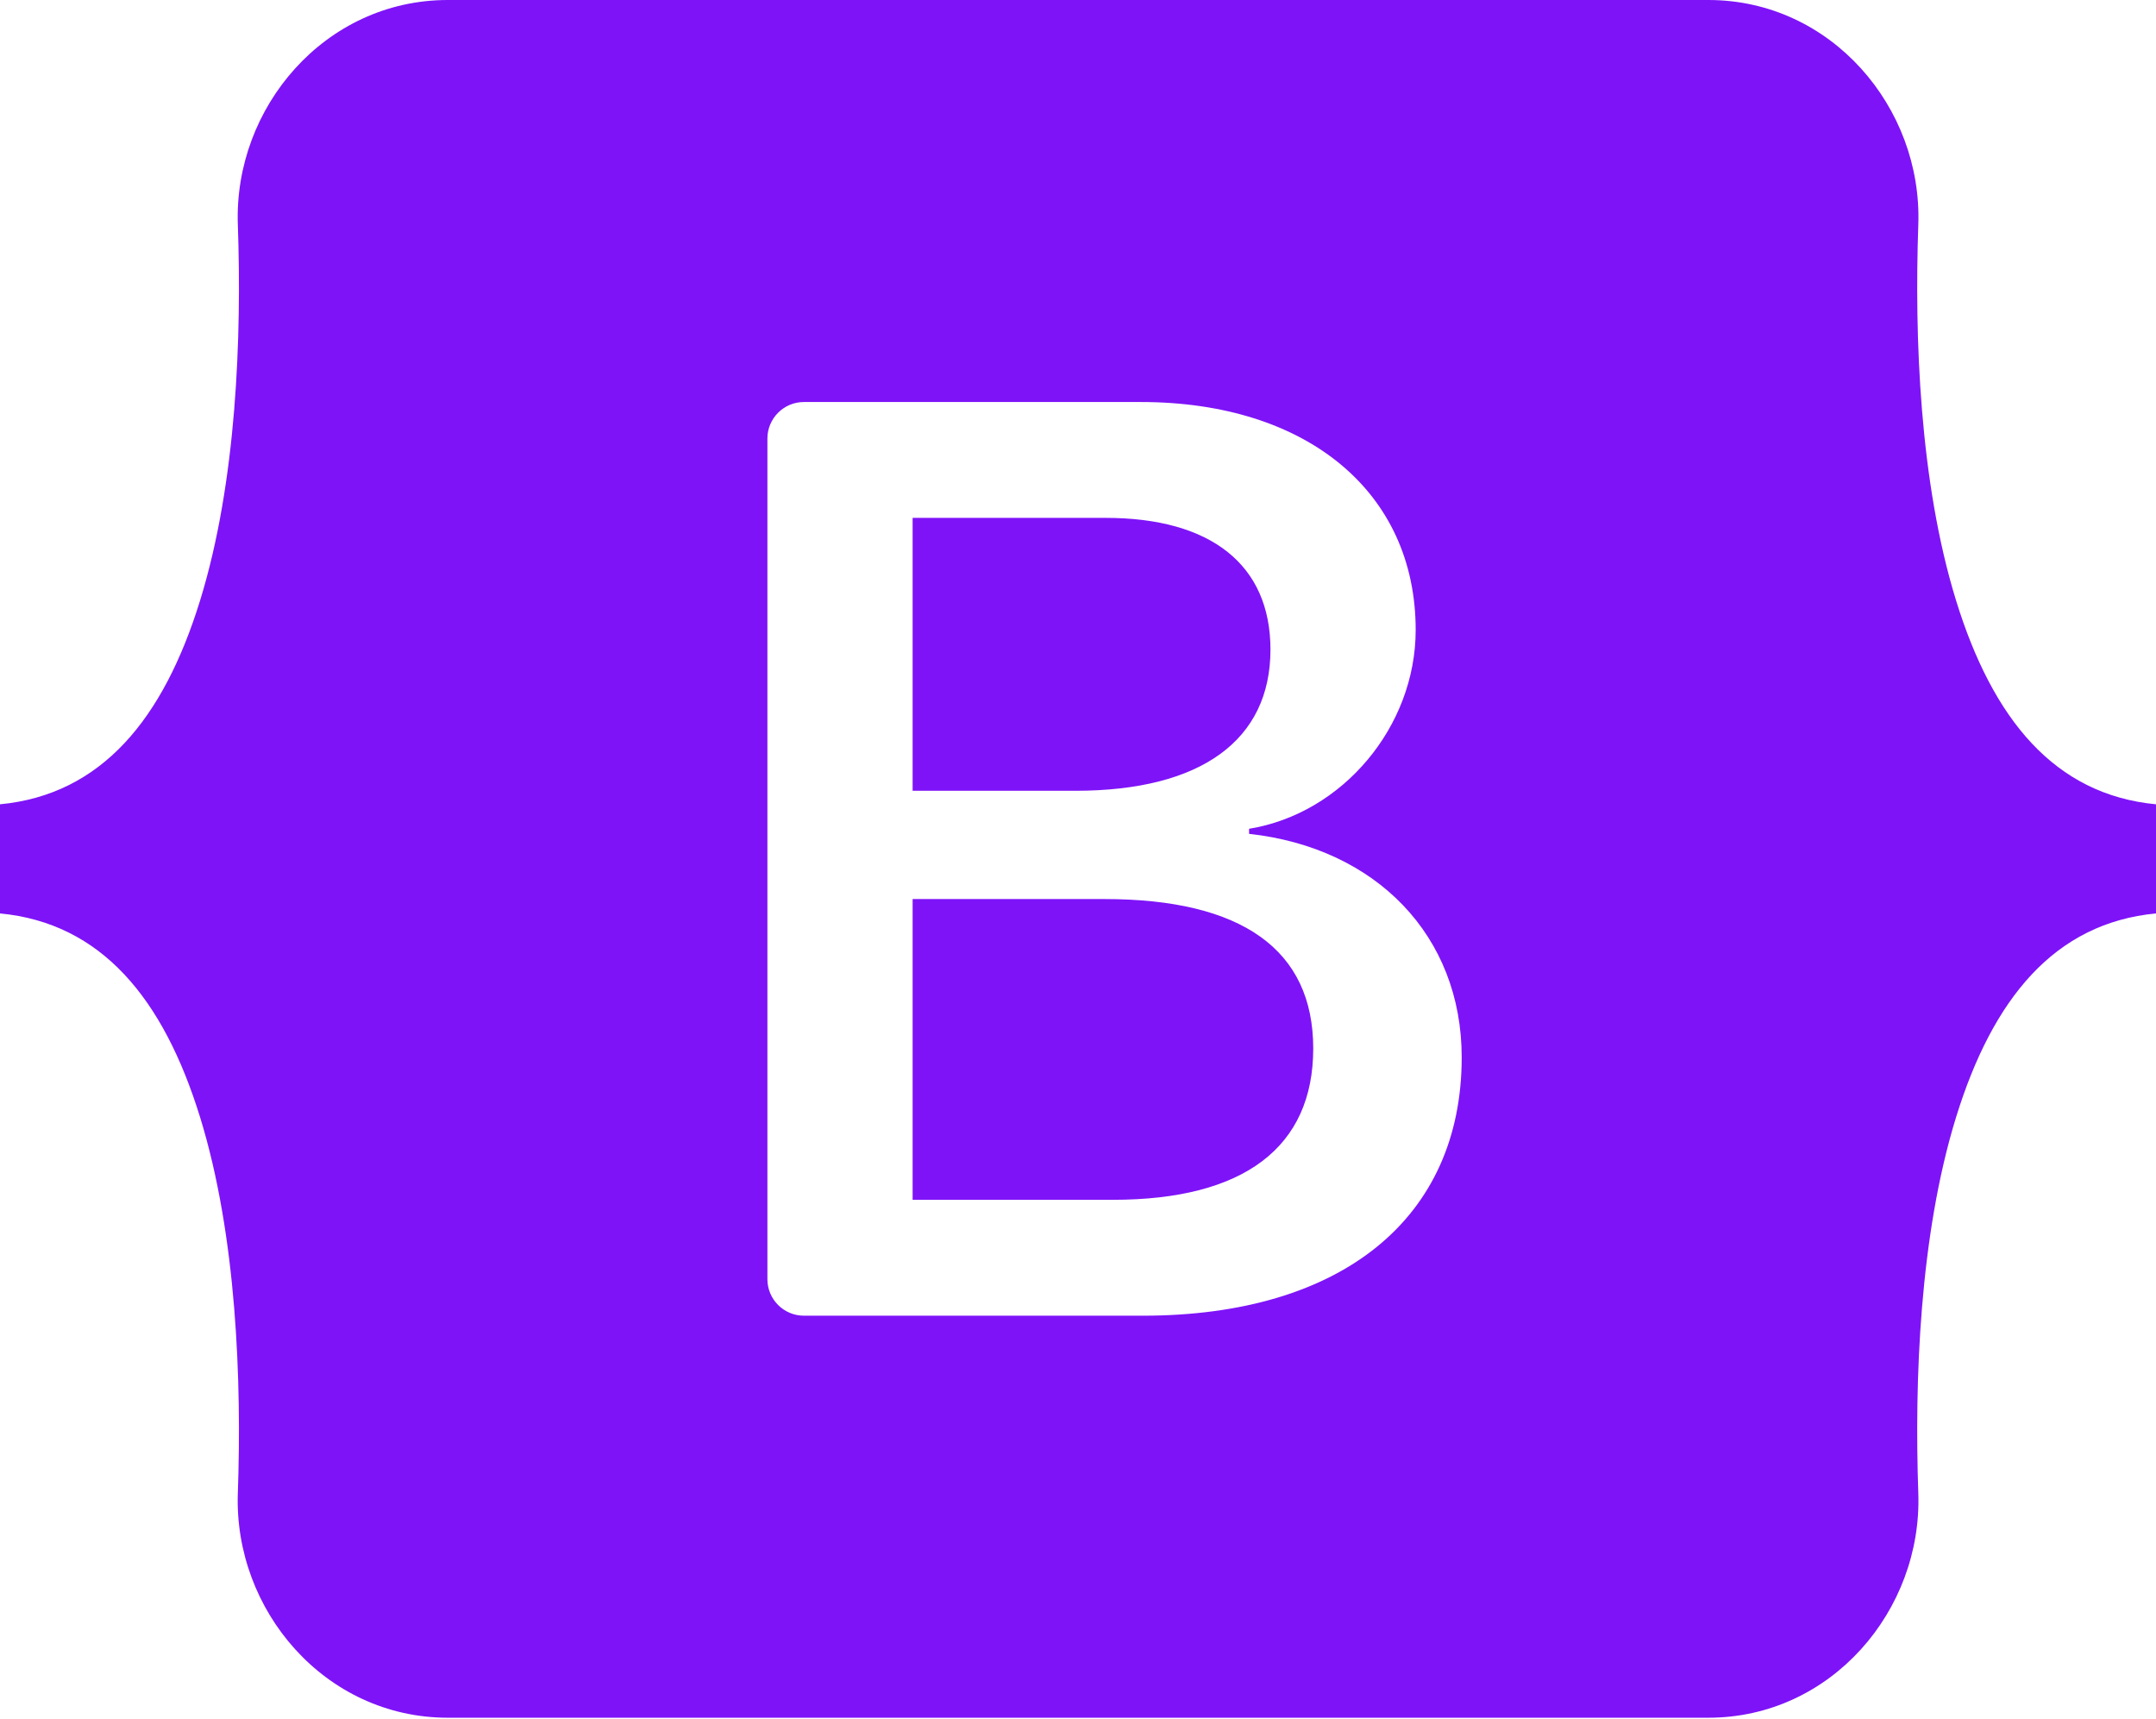
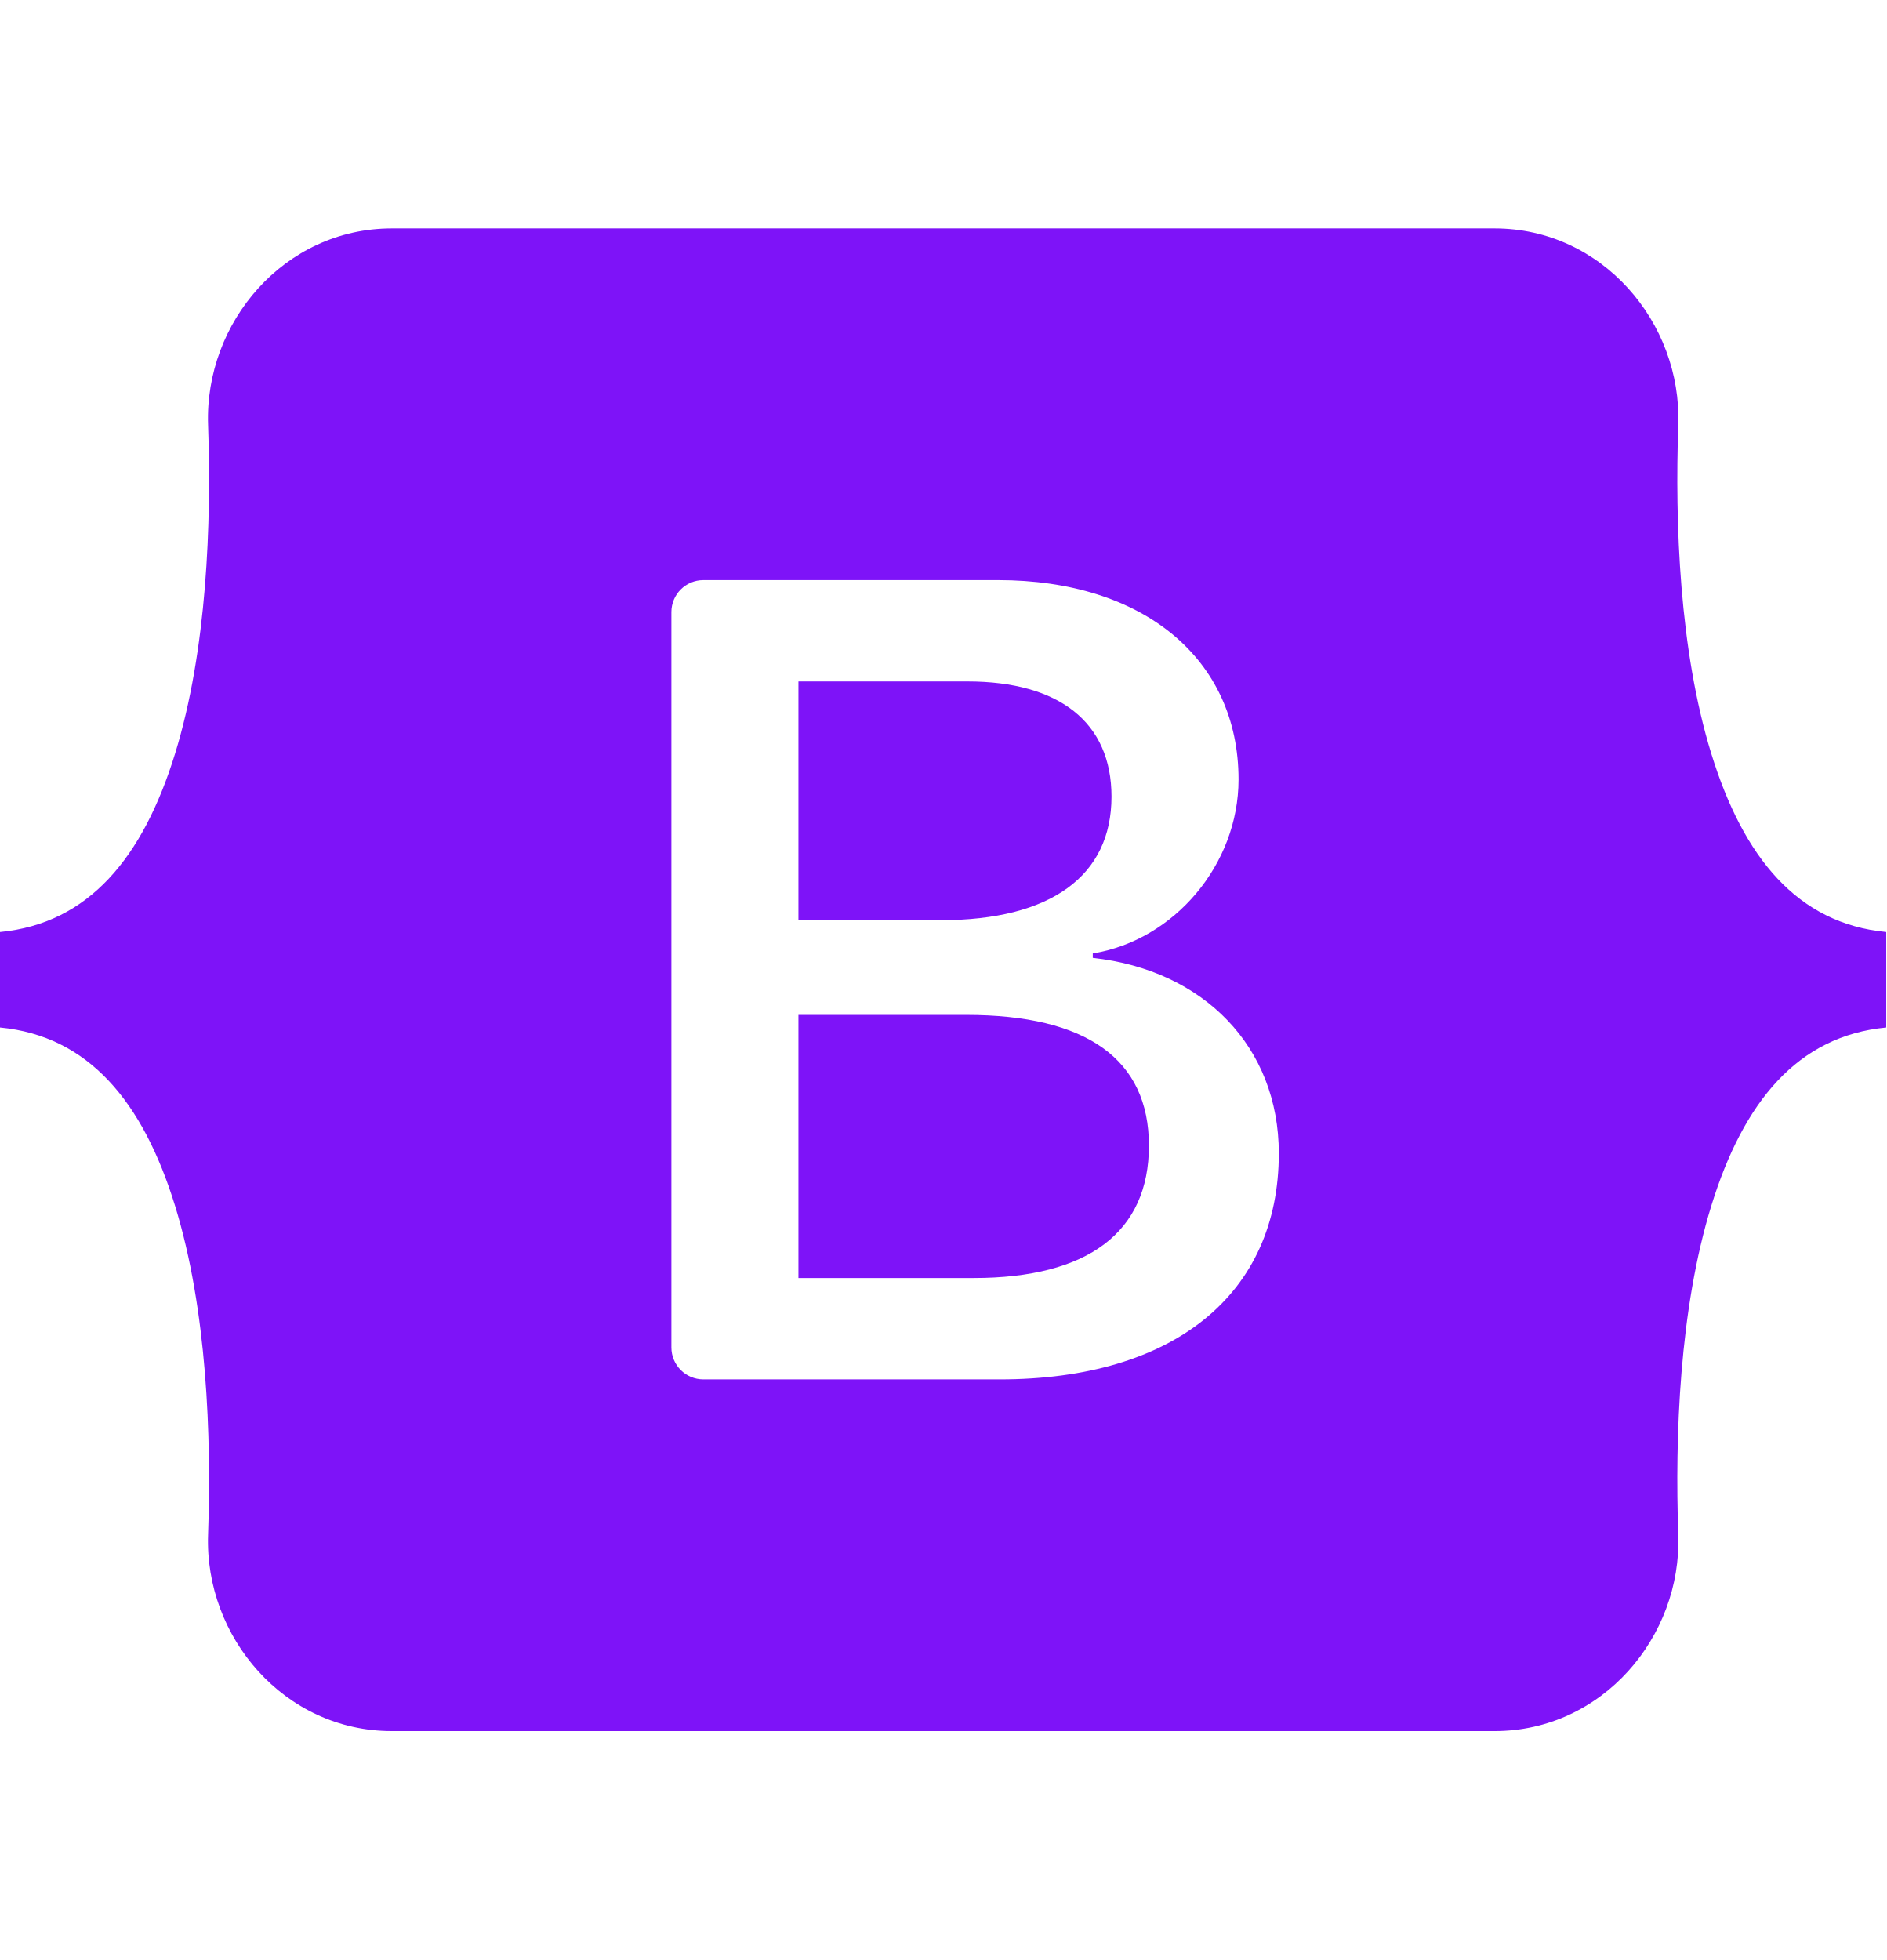
- <svg xmlns="http://www.w3.org/2000/svg" viewBox="0 0 256 204" width="256" height="204" preserveAspectRatio="xMidYMid">
+ <svg xmlns="http://www.w3.org/2000/svg" viewBox="0 0 256 204" width="256" height="266" preserveAspectRatio="xMidYMid">
  <path fill="#7E13F8" d="M53.172 0C38.565 0 27.756 12.785 28.24 26.65c.465 13.32-.139 30.573-4.482 44.642C19.402 85.402 12.034 94.34 0 95.488v12.956c12.034 1.148 19.402 10.086 23.758 24.197 4.343 14.069 4.947 31.32 4.482 44.641-.484 13.863 10.325 26.65 24.934 26.65h149.673c14.608 0 25.414-12.785 24.93-26.65-.464-13.32.139-30.572 4.482-44.641 4.359-14.11 11.707-23.05 23.741-24.197V95.488c-12.034-1.148-19.382-10.086-23.74-24.196-4.344-14.067-4.947-31.321-4.483-44.642C228.261 12.787 217.455 0 202.847 0H53.17h.002ZM173.56 125.533c0 19.092-14.24 30.67-37.872 30.67h-40.23a4.339 4.339 0 0 1-4.338-4.339V52.068a4.339 4.339 0 0 1 4.339-4.34h39.999c19.705 0 32.637 10.675 32.637 27.063 0 11.503-8.7 21.801-19.783 23.604v.601c15.089 1.655 25.248 12.104 25.248 26.537Zm-42.26-64.05h-22.937v32.4h19.32c14.934 0 23.17-6.014 23.17-16.764 0-10.073-7.082-15.636-19.552-15.636Zm-22.937 45.256v35.705h23.782c15.548 0 23.786-6.239 23.786-17.965 0-11.728-8.467-17.742-24.786-17.742h-22.782v.002Z" />
</svg>
